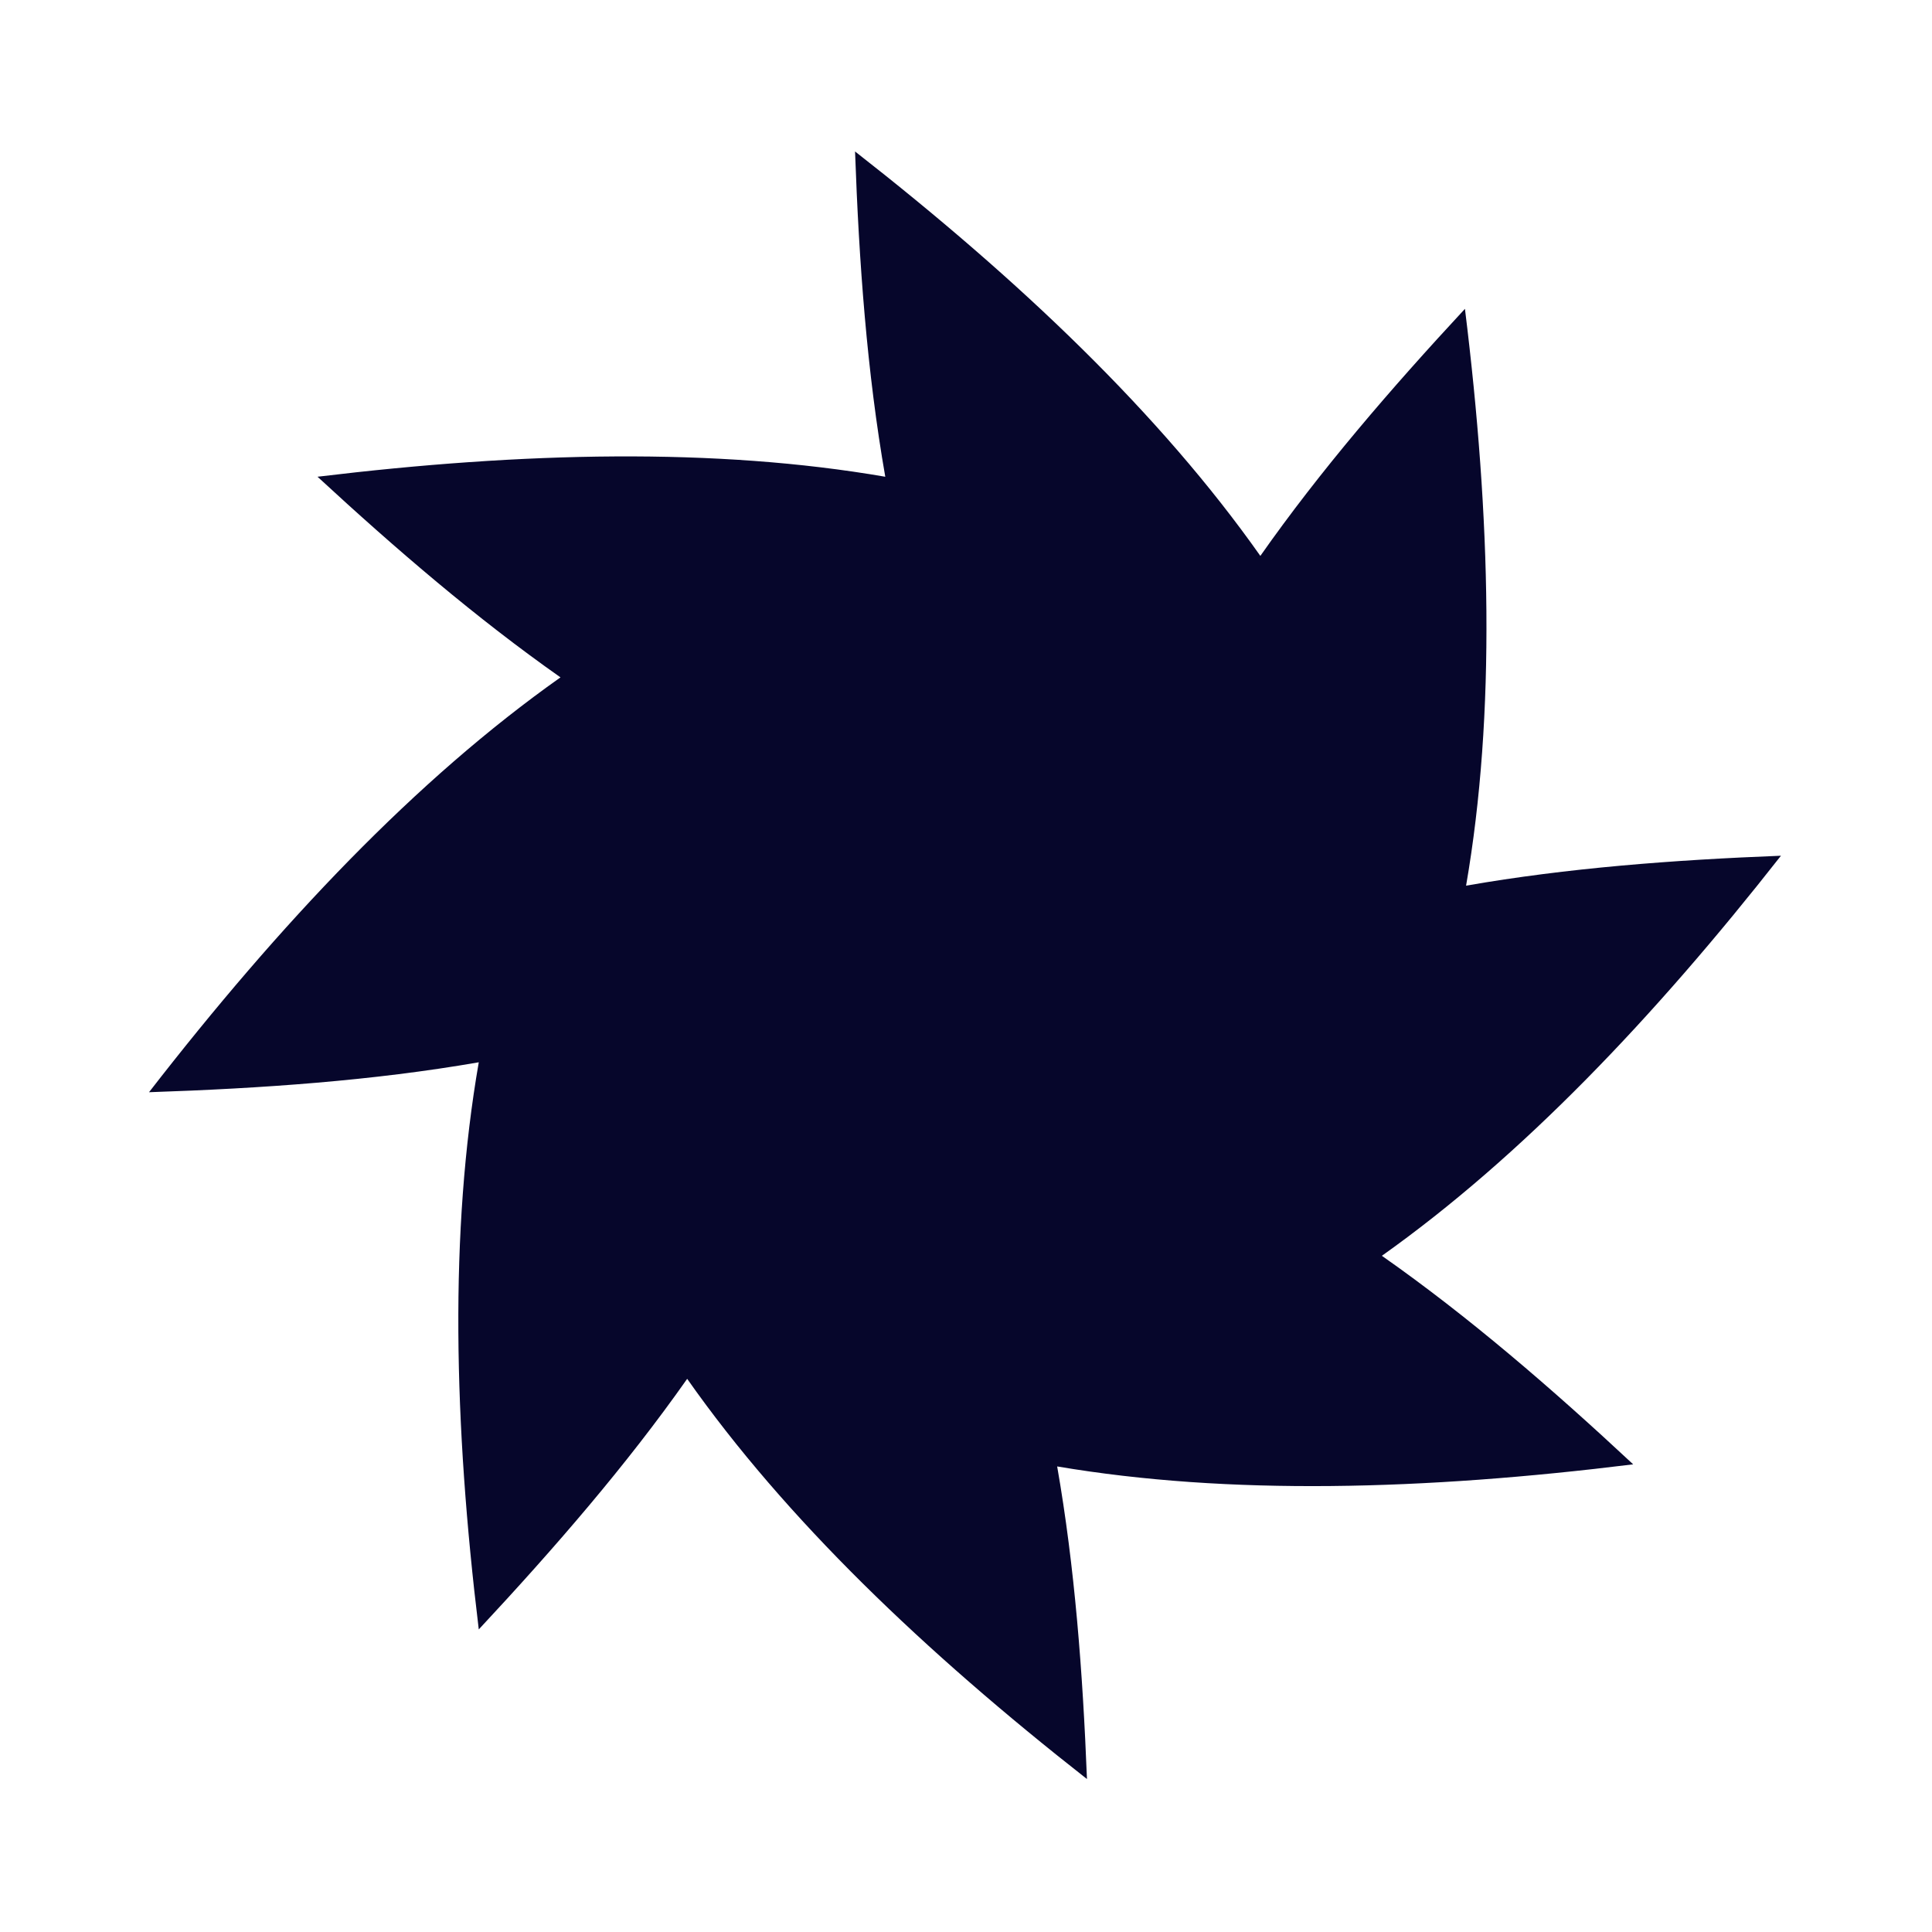
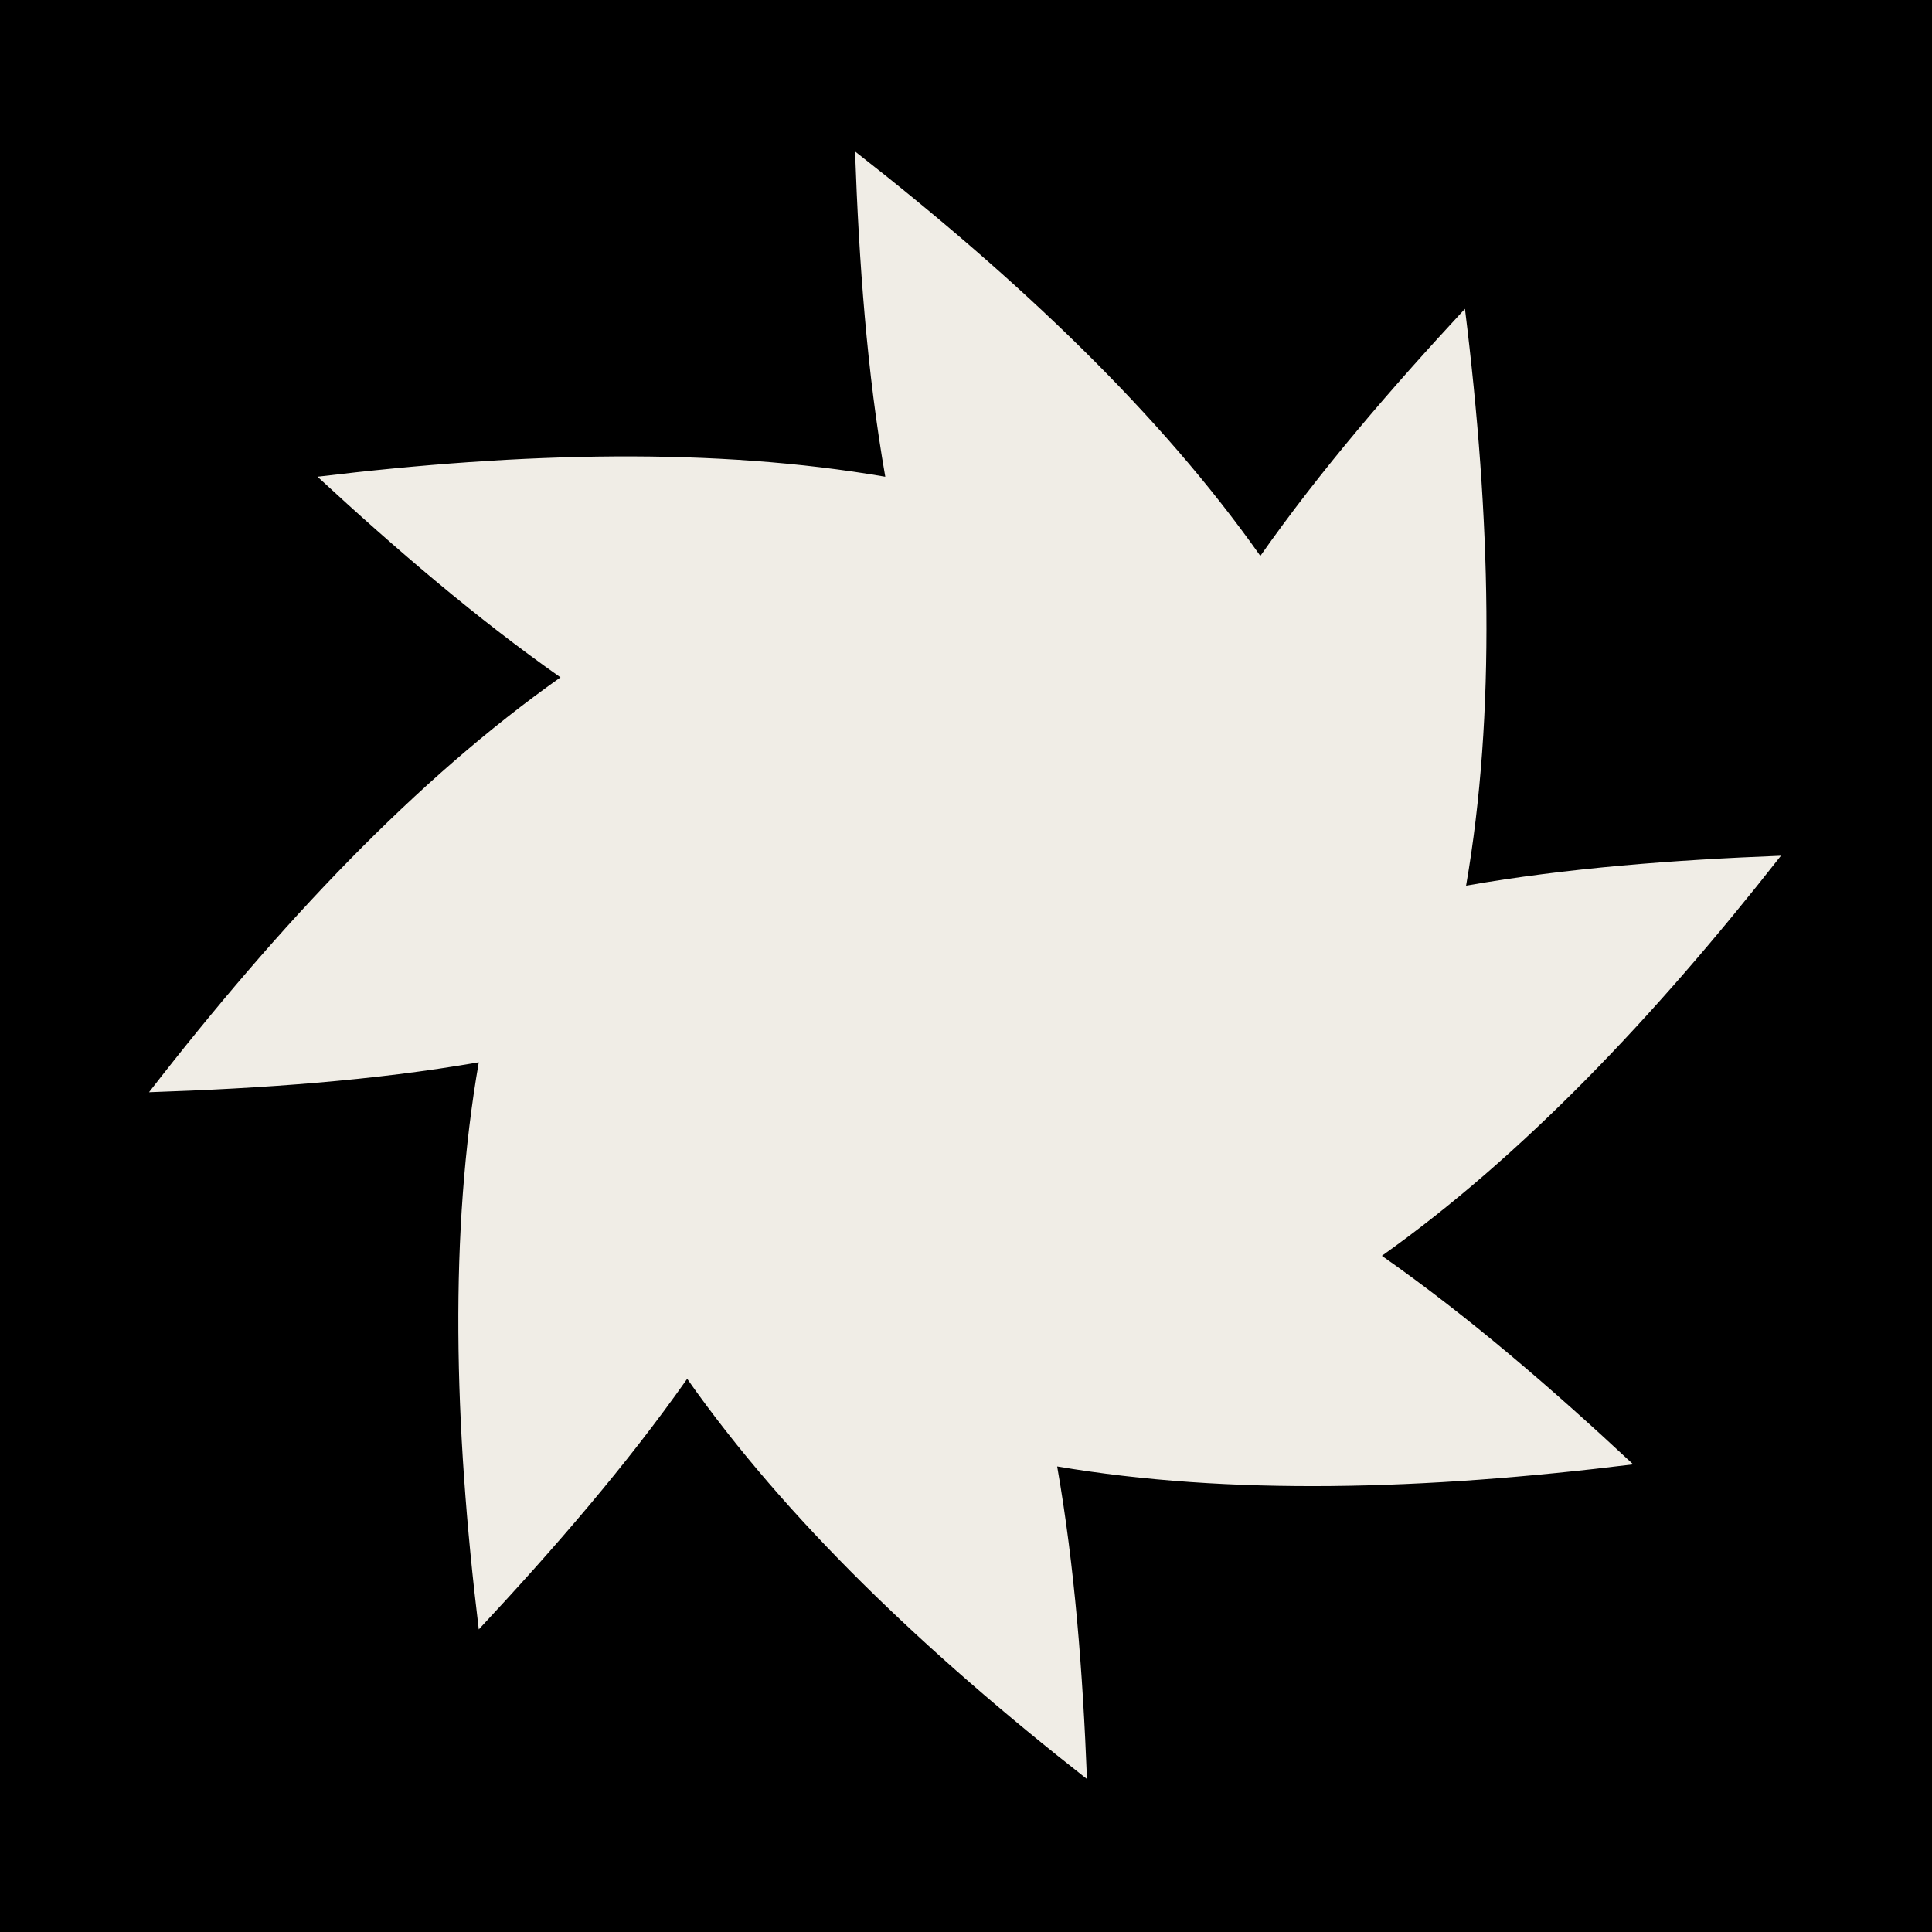
<svg xmlns="http://www.w3.org/2000/svg" viewBox="688.3 268.2 544 544">
-   <style>
-     .tbf-star { fill: #06062b; }
-     @media (prefers-color-scheme: dark) {
-       .tbf-star { fill: #F0EDE6; }
-     }
-   </style>
-   <path class="tbf-star" d="M777.68,402.44c58.01-7.01,112.14-8.24,159.89,0-5.15-29.42-7.4-60.27-8.51-91.59,46.41,36.27,85.96,73.93,114.12,113.88,16.87-24.03,36.67-47,57.61-69.57,7.29,58.92,8.71,113.92.32,162.42,28.55-4.99,58.36-7.25,88.66-8.43-35.83,45.69-73.02,84.7-112.37,112.65,24.47,17.15,47.83,37.34,70.76,58.72-58.84,7.29-113.76,8.79-162.19.59,4.95,28.31,7.21,57.93,8.39,88.02-45.81-35.91-84.82-73.21-112.57-112.69-17.15,24.39-37.34,47.67-58.68,70.56-7.05-57.97-8.28-112.06,0-159.69-29.82,5.19-61.06,7.36-92.85,8.43,36.9-47.59,75.23-88.1,115.86-116.81-23.6-16.59-46.21-35.99-68.42-56.5Z" />
+   <rect x="688.3" y="268.2" width="544" height="544" fill="#000000" />
+   <path fill="#F0EDE6" d="M777.68,402.44c58.01-7.01,112.14-8.24,159.89,0-5.15-29.42-7.4-60.27-8.51-91.59,46.41,36.27,85.96,73.93,114.12,113.88,16.87-24.03,36.67-47,57.61-69.57,7.29,58.92,8.71,113.92.32,162.42,28.55-4.99,58.36-7.25,88.66-8.43-35.83,45.69-73.02,84.7-112.37,112.65,24.47,17.15,47.83,37.34,70.76,58.72-58.84,7.29-113.76,8.79-162.19.59,4.95,28.31,7.21,57.93,8.39,88.02-45.81-35.91-84.82-73.21-112.57-112.69-17.15,24.39-37.34,47.67-58.68,70.56-7.05-57.97-8.28-112.06,0-159.69-29.82,5.19-61.06,7.36-92.85,8.43,36.9-47.59,75.23-88.1,115.86-116.81-23.6-16.59-46.21-35.99-68.42-56.5Z" />
</svg>
